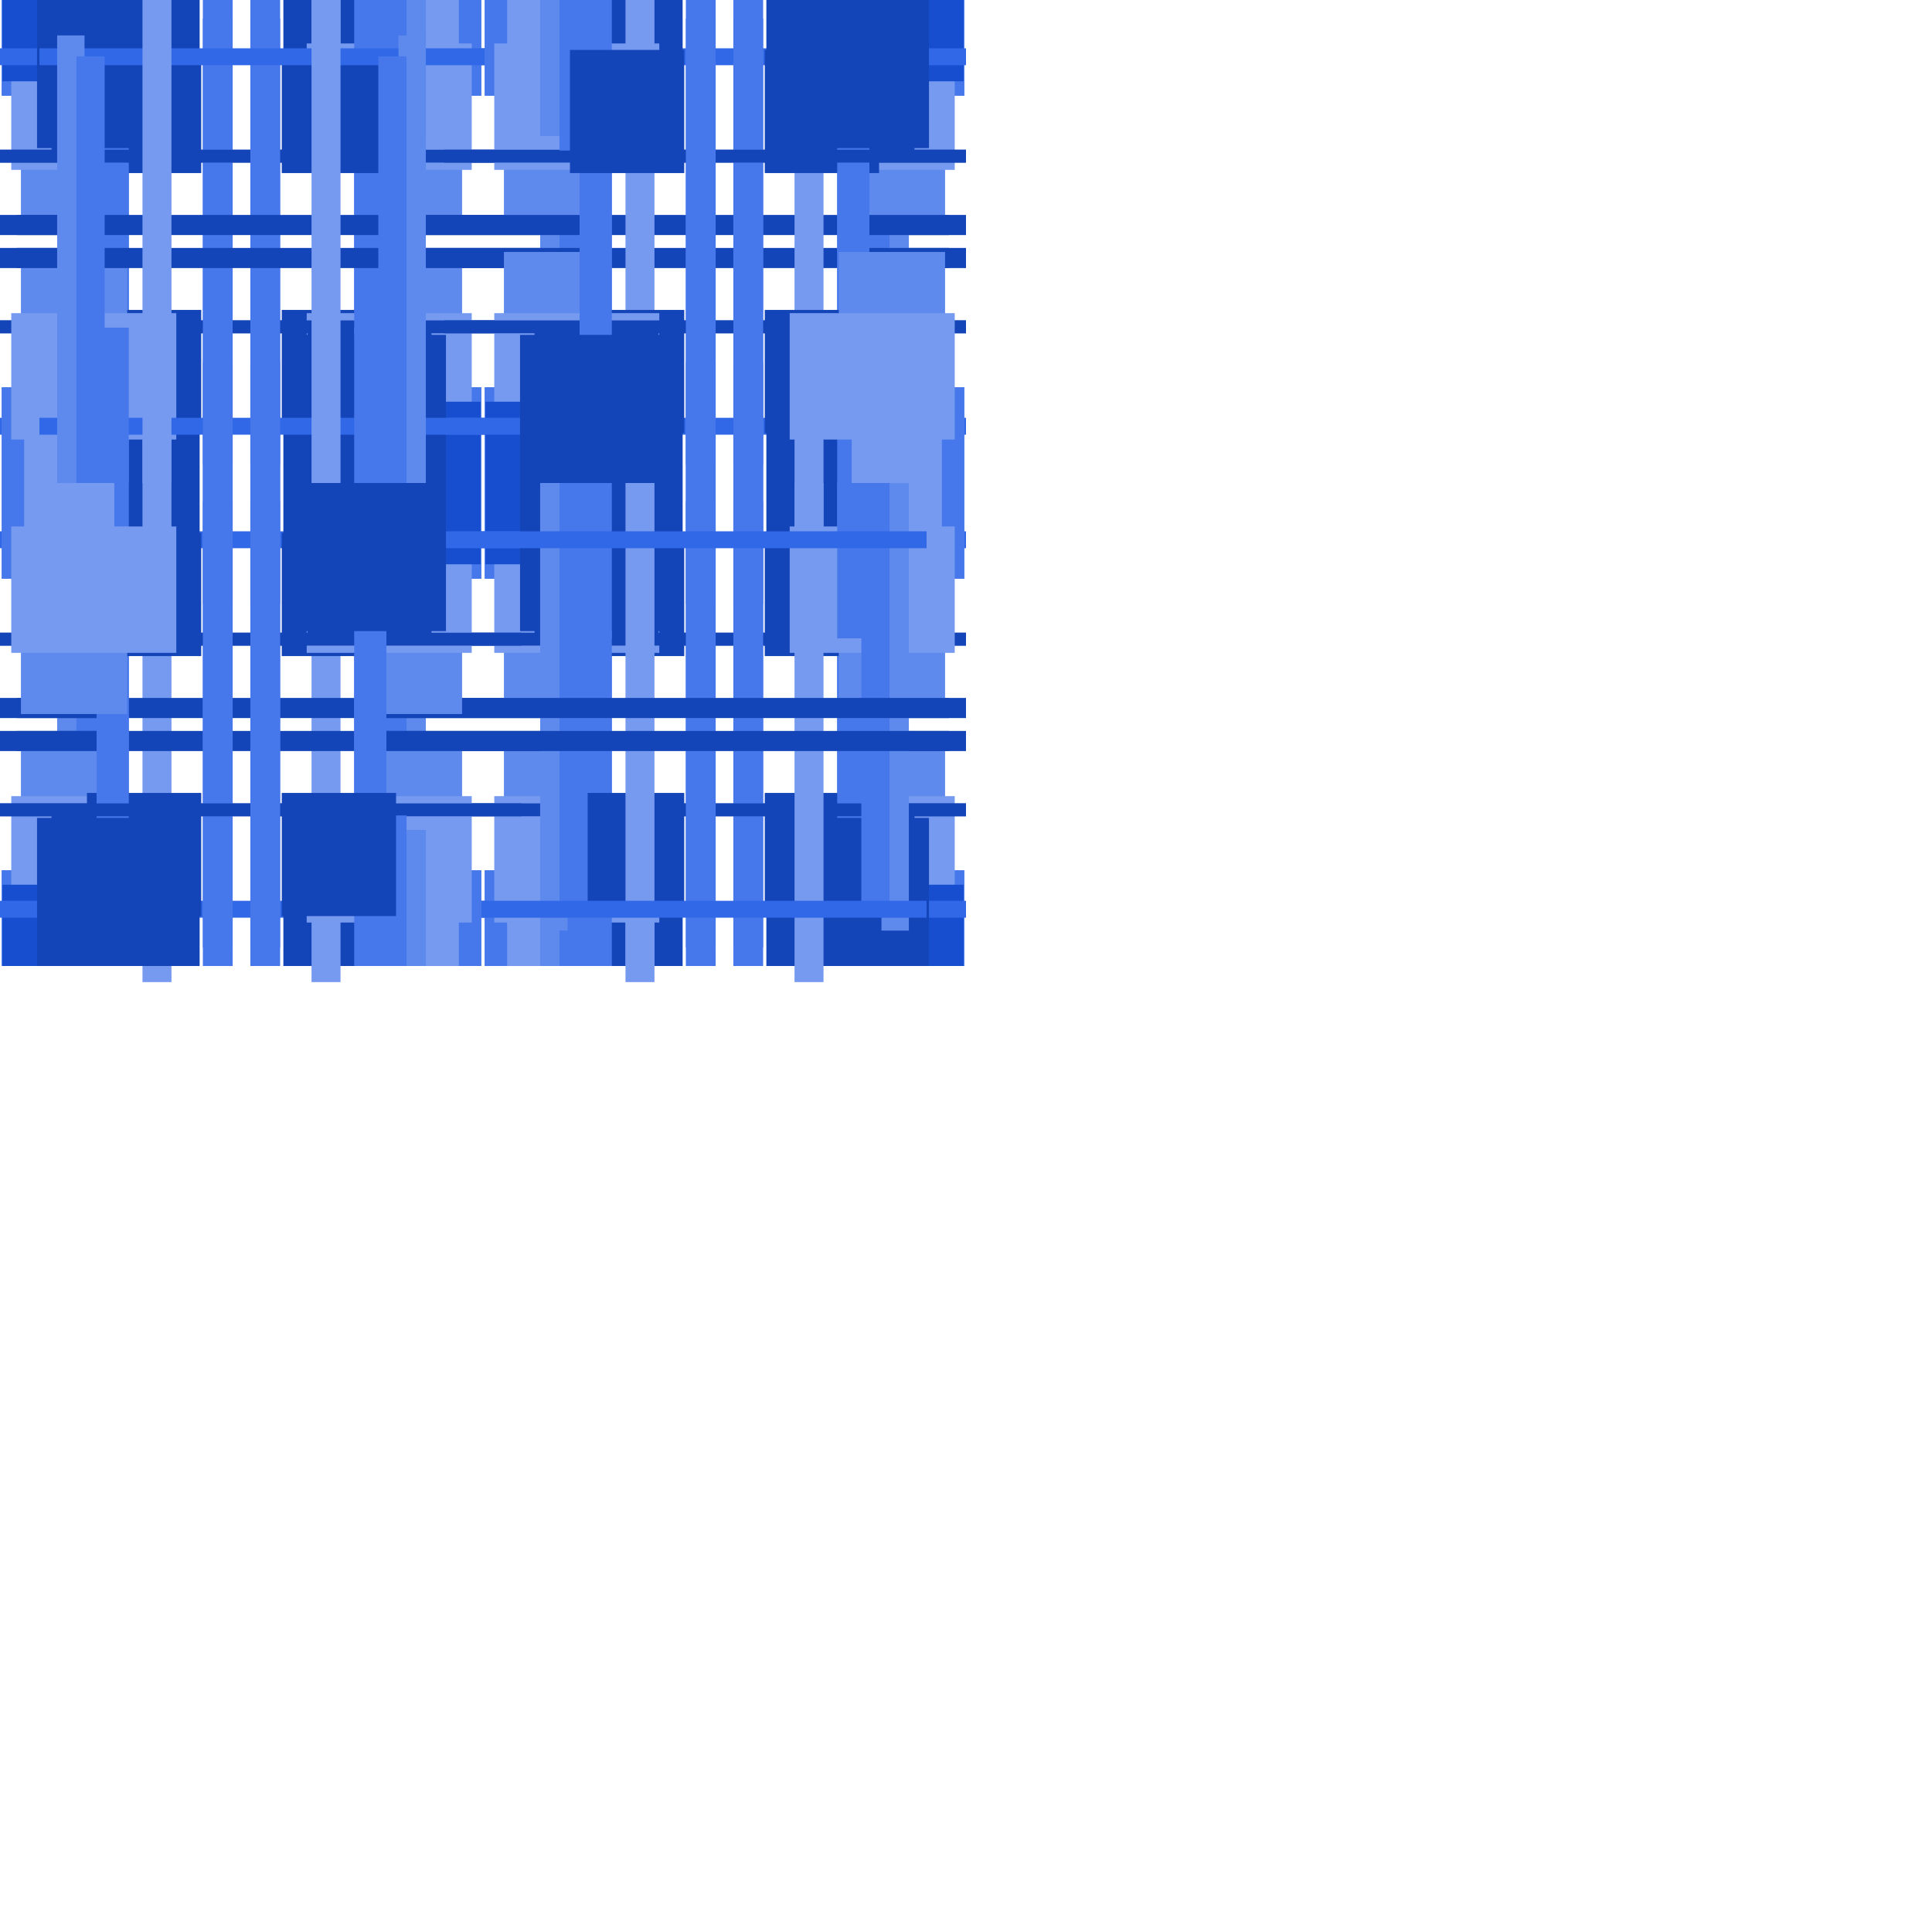
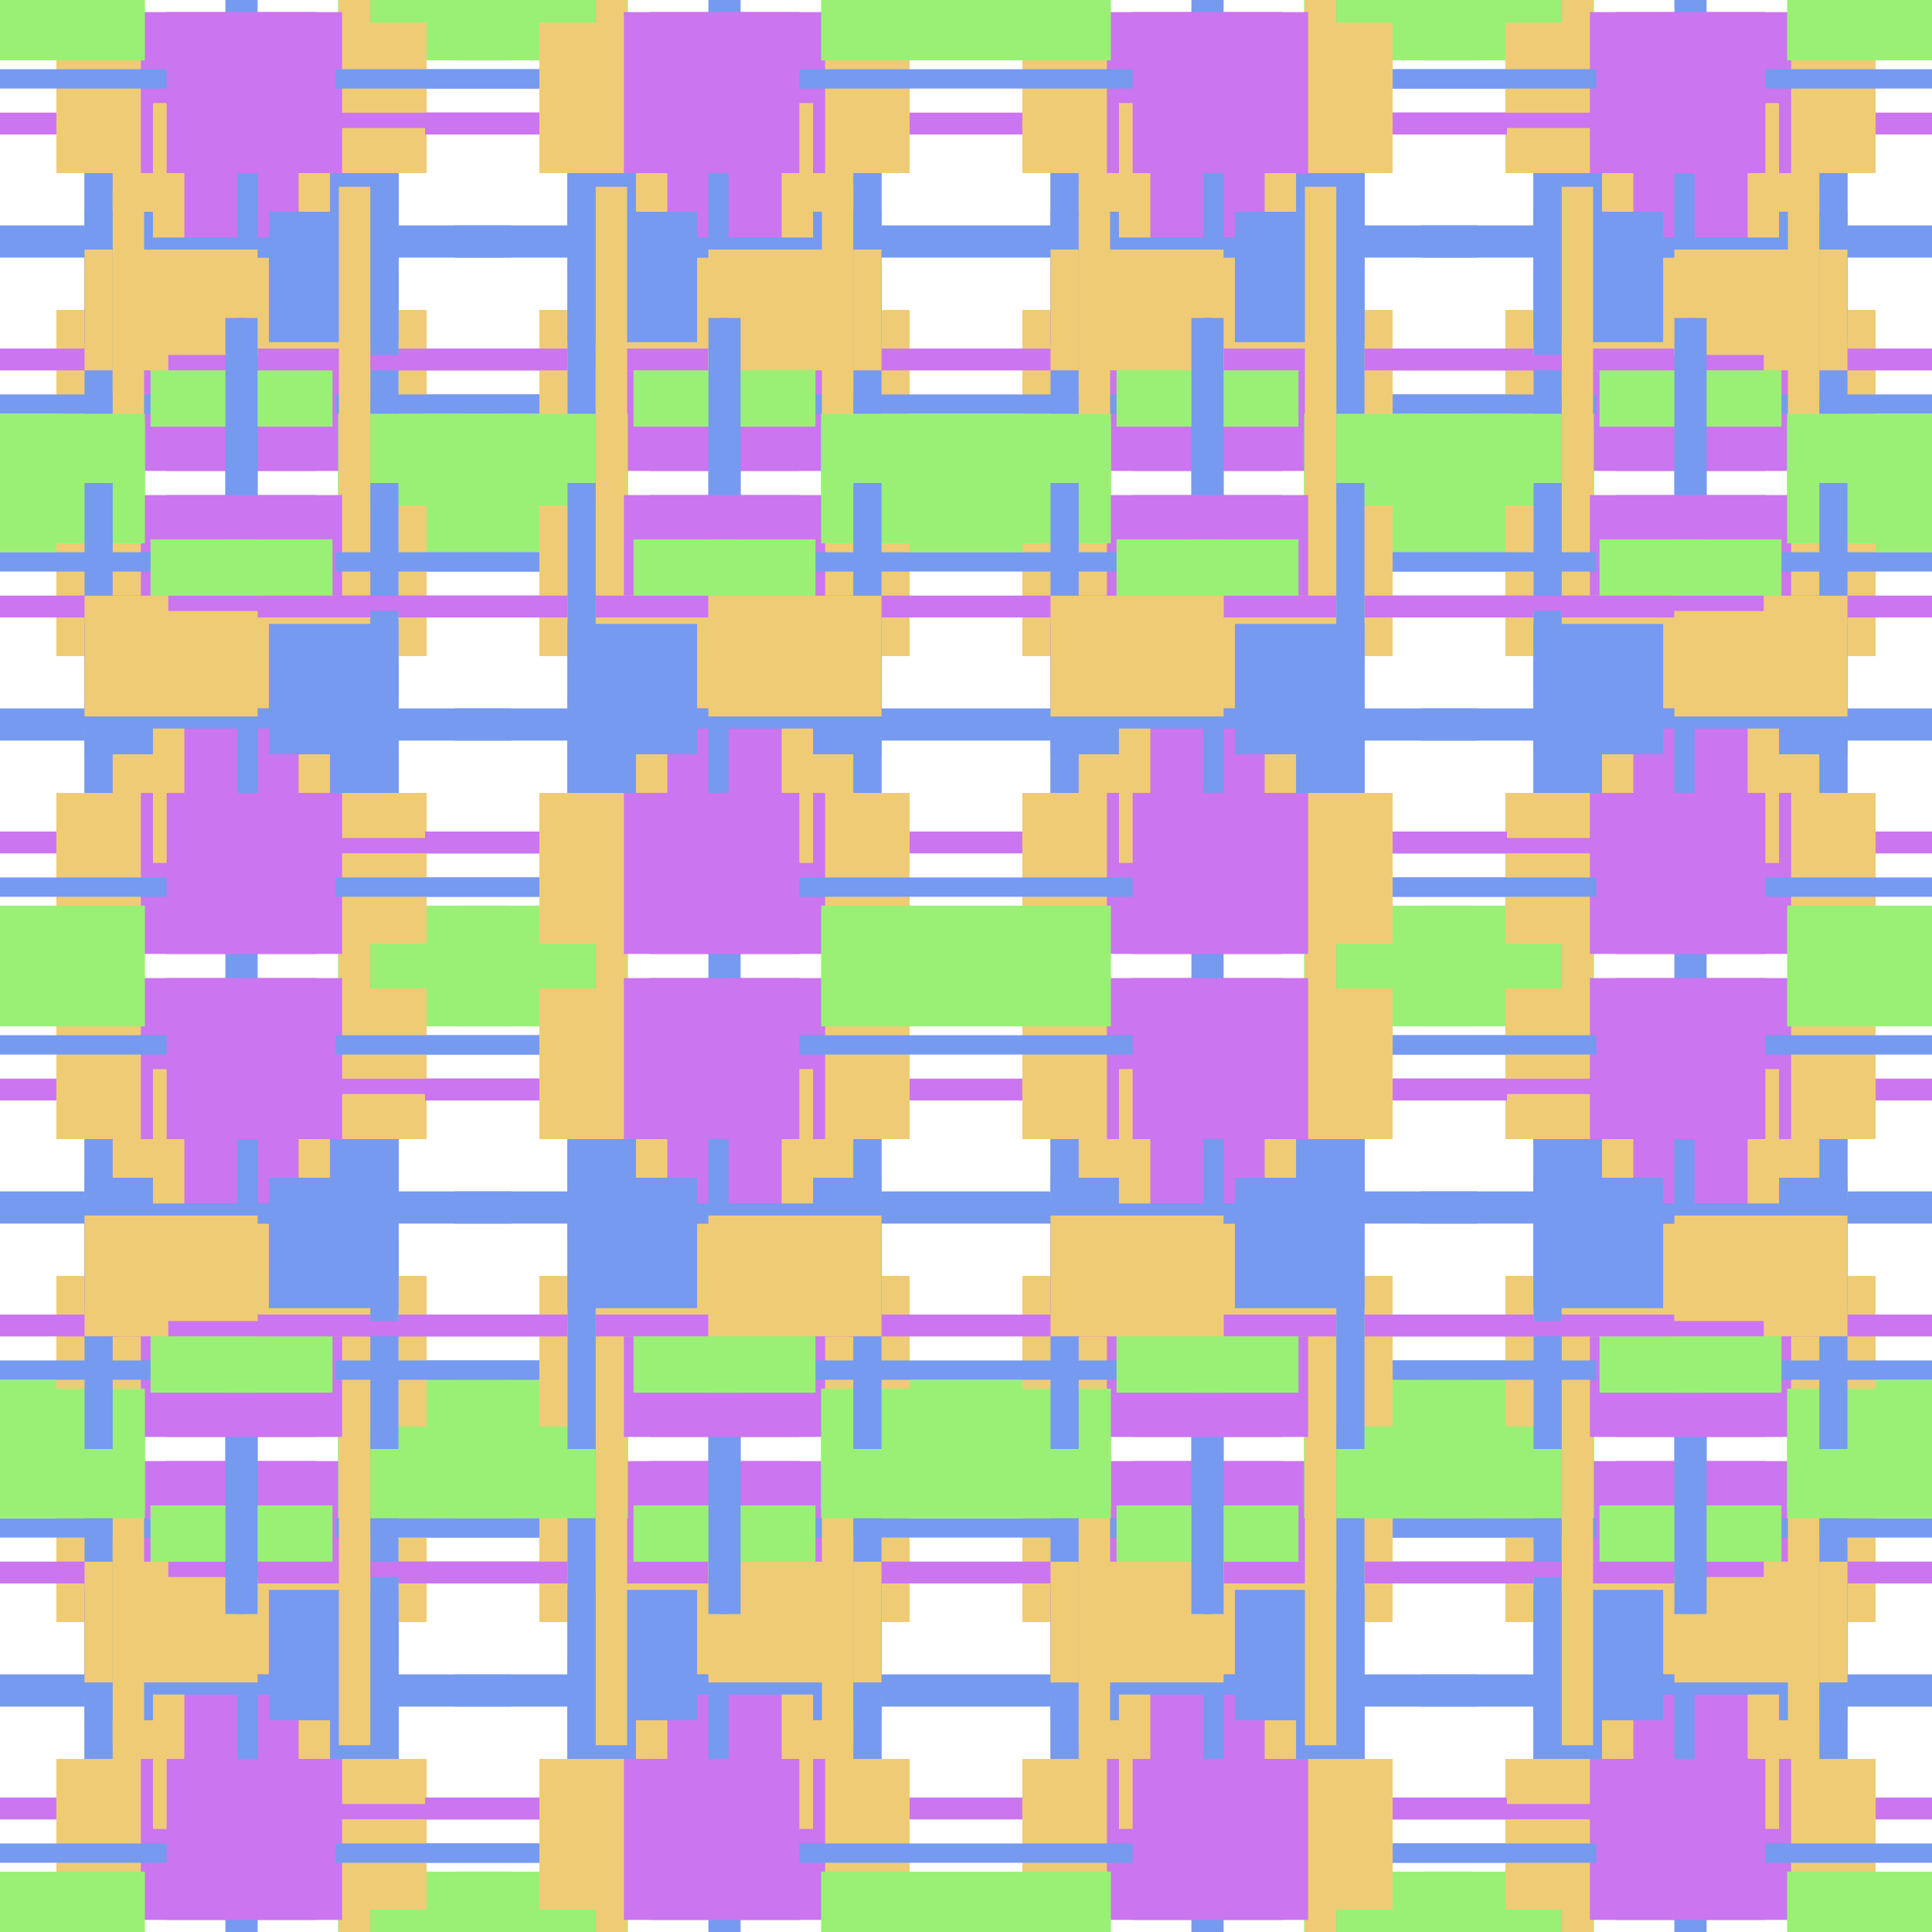
<svg xmlns="http://www.w3.org/2000/svg" xmlns:xlink="http://www.w3.org/1999/xlink" width="100%" height="100%" viewBox="0 0 2400 2400" style="stroke-width:0;margin: auto;height: -webkit-fill-available">
  <defs>
    <symbol id="shapes">
-       <rect x="-90" y="398" width="738" height="16" transform-origin="600 600" style="fill:hsl(222,80%,40%)">
-         <animate attributeName="x" values="-95;-85" dur="250ms" repeatCount="indefinite" />
-         <animate attributeName="y" values="403;393" dur="250ms" repeatCount="indefinite" />
+       <rect x="140" y="140" width="532" height="27" transform-origin="300 300" style="fill:hsl(282,80%,70%)">
+         <animate attributeName="x" values="135;145" dur="250ms" repeatCount="indefinite" />
+         <animate attributeName="y" values="145;135" dur="250ms" repeatCount="indefinite" />
      </rect>
-       <rect x="2" y="-57" width="115" height="176" transform-origin="600 600" style="fill:hsl(222,80%,60%)">
-         <animate attributeName="x" values="-3;7" dur="250ms" repeatCount="indefinite" />
-         <animate attributeName="y" values="-52;-62" dur="250ms" repeatCount="indefinite" />
+       <rect x="280" y="280" width="130" height="192" transform-origin="300 300" style="fill:hsl(402,80%,70%)">
+         <animate attributeName="x" values="275;285" dur="250ms" repeatCount="indefinite" />
+         <animate attributeName="y" values="285;275" dur="250ms" repeatCount="indefinite" />
      </rect>
-       <rect x="495" y="431" width="34" height="725" transform-origin="600 600" style="fill:hsl(222,80%,65%)">
-         <animate attributeName="x" values="490;500" dur="250ms" repeatCount="indefinite" />
-         <animate attributeName="y" values="436;426" dur="250ms" repeatCount="indefinite" />
+       <rect x="140" y="420" width="32" height="525" transform-origin="300 300" style="fill:hsl(222,80%,70%)">
+         <animate attributeName="x" values="135;145" dur="250ms" repeatCount="indefinite" />
+         <animate attributeName="y" values="425;415" dur="250ms" repeatCount="indefinite" />
      </rect>
-       <rect x="423" y="-56" width="174" height="157" transform-origin="600 600" style="fill:hsl(222,80%,45%)">
-         <animate attributeName="x" values="418;428" dur="250ms" repeatCount="indefinite" />
-         <animate attributeName="y" values="-51;-61" dur="250ms" repeatCount="indefinite" />
+       <rect x="420" y="525" width="210" height="161" transform-origin="300 300" style="fill:hsl(462,80%,70%)">
+         <animate attributeName="x" values="415;425" dur="250ms" repeatCount="indefinite" />
+         <animate attributeName="y" values="530;520" dur="250ms" repeatCount="indefinite" />
      </rect>
-       <rect x="411" y="60" width="740" height="21" transform-origin="600 600" style="fill:hsl(222,80%,55%)">
-         <animate attributeName="x" values="406;416" dur="250ms" repeatCount="indefinite" />
-         <animate attributeName="y" values="65;55" dur="250ms" repeatCount="indefinite" />
+       <rect x="245" y="490" width="538" height="24" transform-origin="300 300" style="fill:hsl(222,80%,70%)">
+         <animate attributeName="x" values="240;250" dur="250ms" repeatCount="indefinite" />
+         <animate attributeName="y" values="495;485" dur="250ms" repeatCount="indefinite" />
      </rect>
-       <rect x="26" y="99" width="132" height="188" transform-origin="600 600" style="fill:hsl(222,80%,65%)">
-         <animate attributeName="x" values="21;31" dur="250ms" repeatCount="indefinite" />
-         <animate attributeName="y" values="104;94" dur="250ms" repeatCount="indefinite" />
+       <rect x="245" y="280" width="126" height="165" transform-origin="300 300" style="fill:hsl(282,80%,70%)">
+         <animate attributeName="x" values="240;250" dur="250ms" repeatCount="indefinite" />
+         <animate attributeName="y" values="285;275" dur="250ms" repeatCount="indefinite" />
      </rect>
-       <rect x="449" y="308" width="730" height="25" transform-origin="600 600" style="fill:hsl(222,80%,40%)">
-         <animate attributeName="x" values="444;454" dur="250ms" repeatCount="indefinite" />
-         <animate attributeName="y" values="313;303" dur="250ms" repeatCount="indefinite" />
+       <rect x="105" y="0" width="35" height="525" transform-origin="300 300" style="fill:hsl(222,80%,70%)">
+         <animate attributeName="x" values="100;110" dur="250ms" repeatCount="indefinite" />
+         <animate attributeName="y" values="5;-5" dur="250ms" repeatCount="indefinite" />
      </rect>
-       <rect x="382" y="4" width="154" height="185" transform-origin="600 600" style="fill:hsl(222,80%,40%)">
-         <animate attributeName="x" values="377;387" dur="250ms" repeatCount="indefinite" />
-         <animate attributeName="y" values="9;-1" dur="250ms" repeatCount="indefinite" />
+       <rect x="70" y="385" width="112" height="187" transform-origin="300 300" style="fill:hsl(402,80%,70%)">
+         <animate attributeName="x" values="65;75" dur="250ms" repeatCount="indefinite" />
+         <animate attributeName="y" values="390;380" dur="250ms" repeatCount="indefinite" />
      </rect>
-       <rect x="470" y="413" width="35" height="717" transform-origin="600 600" style="fill:hsl(222,80%,60%)">
-         <animate attributeName="x" values="465;475" dur="250ms" repeatCount="indefinite" />
-         <animate attributeName="y" values="418;408" dur="250ms" repeatCount="indefinite" />
+       <rect x="140" y="455" width="39" height="513" transform-origin="300 300" style="fill:hsl(402,80%,70%)">
+         <animate attributeName="x" values="135;145" dur="250ms" repeatCount="indefinite" />
+         <animate attributeName="y" values="460;450" dur="250ms" repeatCount="indefinite" />
      </rect>
-       <rect x="30" y="-43" width="112" height="170" transform-origin="600 600" style="fill:hsl(222,80%,70%)">
-         <animate attributeName="x" values="25;35" dur="250ms" repeatCount="indefinite" />
-         <animate attributeName="y" values="-38;-48" dur="250ms" repeatCount="indefinite" />
+       <rect x="105" y="175" width="161" height="162" transform-origin="300 300" style="fill:hsl(222,80%,70%)">
+         <animate attributeName="x" values="100;110" dur="250ms" repeatCount="indefinite" />
+         <animate attributeName="y" values="180;170" dur="250ms" repeatCount="indefinite" />
      </rect>
-       <rect x="440" y="68" width="40" height="725" transform-origin="600 600" style="fill:hsl(222,80%,60%)">
-         <animate attributeName="x" values="435;445" dur="250ms" repeatCount="indefinite" />
-         <animate attributeName="y" values="73;63" dur="250ms" repeatCount="indefinite" />
+       <rect x="280" y="280" width="25" height="525" transform-origin="300 300" style="fill:hsl(222,80%,70%)">
+         <animate attributeName="x" values="275;285" dur="250ms" repeatCount="indefinite" />
+         <animate attributeName="y" values="285;275" dur="250ms" repeatCount="indefinite" />
      </rect>
-       <rect x="352" y="-10" width="202" height="194" transform-origin="600 600" style="fill:hsl(222,80%,40%)">
-         <animate attributeName="x" values="347;357" dur="250ms" repeatCount="indefinite" />
-         <animate attributeName="y" values="-5;-15" dur="250ms" repeatCount="indefinite" />
+       <rect x="280" y="70" width="133" height="156" transform-origin="300 300" style="fill:hsl(462,80%,70%)">
+         <animate attributeName="x" values="275;285" dur="250ms" repeatCount="indefinite" />
+         <animate attributeName="y" values="75;65" dur="250ms" repeatCount="indefinite" />
      </rect>
-       <rect x="311" y="23" width="37" height="727" transform-origin="600 600" style="fill:hsl(222,80%,60%)">
-         <animate attributeName="x" values="306;316" dur="250ms" repeatCount="indefinite" />
-         <animate attributeName="y" values="28;18" dur="250ms" repeatCount="indefinite" />
+       <rect x="455" y="140" width="536" height="19" transform-origin="300 300" style="fill:hsl(282,80%,70%)">
+         <animate attributeName="x" values="450;460" dur="250ms" repeatCount="indefinite" />
+         <animate attributeName="y" values="145;135" dur="250ms" repeatCount="indefinite" />
      </rect>
-       <rect x="14" y="54" width="205" height="157" transform-origin="600 600" style="fill:hsl(222,80%,70%)">
-         <animate attributeName="x" values="9;19" dur="250ms" repeatCount="indefinite" />
-         <animate attributeName="y" values="59;49" dur="250ms" repeatCount="indefinite" />
+       <rect x="175" y="385" width="218" height="200" transform-origin="300 300" style="fill:hsl(282,80%,70%)">
+         <animate attributeName="x" values="170;180" dur="250ms" repeatCount="indefinite" />
+         <animate attributeName="y" values="390;380" dur="250ms" repeatCount="indefinite" />
      </rect>
-       <rect x="387" y="495" width="36" height="725" transform-origin="600 600" style="fill:hsl(222,80%,70%)">
-         <animate attributeName="x" values="382;392" dur="250ms" repeatCount="indefinite" />
-         <animate attributeName="y" values="500;490" dur="250ms" repeatCount="indefinite" />
+       <rect x="105" y="280" width="530" height="25" transform-origin="300 300" style="fill:hsl(222,80%,70%)">
+         <animate attributeName="x" values="100;110" dur="250ms" repeatCount="indefinite" />
+         <animate attributeName="y" values="285;275" dur="250ms" repeatCount="indefinite" />
      </rect>
-       <rect x="350" y="385" width="142" height="153" transform-origin="600 600" style="fill:hsl(222,80%,40%)">
-         <animate attributeName="x" values="345;355" dur="250ms" repeatCount="indefinite" />
-         <animate attributeName="y" values="390;380" dur="250ms" repeatCount="indefinite" />
+       <rect x="280" y="140" width="215" height="150" transform-origin="300 300" style="fill:hsl(402,80%,70%)">
+         <animate attributeName="x" values="275;285" dur="250ms" repeatCount="indefinite" />
+         <animate attributeName="y" values="145;135" dur="250ms" repeatCount="indefinite" />
      </rect>
    </symbol>
  </defs>
  <symbol id="quad3">
    <symbol id="quad2">
      <symbol id="quad1">
        <symbol id="quad0">
          <g>
            <use xlink:href="#shapes" />
          </g>
        </symbol>
-         <g>
-           <use xlink:href="#quad0" />
-         </g>
-         <g transform="scale(-1 -1) translate(-600 -600)">
+         <g transform="scale(1 1) translate(0 0)">
          <use xlink:href="#quad0" />
        </g>
        <g transform="scale(-1 1) translate(-600 0)">
          <use xlink:href="#quad0" />
        </g>
        <g transform="scale(1 -1) translate(0 -600)">
          <use xlink:href="#quad0" />
        </g>
+         <g transform="scale(-1 -1) translate(-600 -600)">
+           <use xlink:href="#quad0" />
+         </g>
      </symbol>
-       <g>
-         <use xlink:href="#quad1" />
-       </g>
-       <g transform="scale(-1 -1) translate(-1200 -1200)">
+       <g transform="scale(1 1) translate(0 0)">
        <use xlink:href="#quad1" />
      </g>
      <g transform="scale(-1 1) translate(-1200 0)">
        <use xlink:href="#quad1" />
      </g>
      <g transform="scale(1 -1) translate(0 -1200)">
        <use xlink:href="#quad1" />
      </g>
+       <g transform="scale(-1 -1) translate(-1200 -1200)">
+         <use xlink:href="#quad1" />
+       </g>
    </symbol>
-     <g>
+     <g transform="scale(1 1) translate(0 0)">
+       <use xlink:href="#quad2" />
+     </g>
+     <g transform="scale(-1 1) translate(-2400 0)">
+       <use xlink:href="#quad2" />
+     </g>
+     <g transform="scale(1 -1) translate(0 -2400)">
+       <use xlink:href="#quad2" />
+     </g>
+     <g transform="scale(-1 -1) translate(-2400 -2400)">
      <use xlink:href="#quad2" />
    </g>
  </symbol>
  <g transform="scale(1 1)">
    <use xlink:href="#quad3" />
  </g>
</svg>
